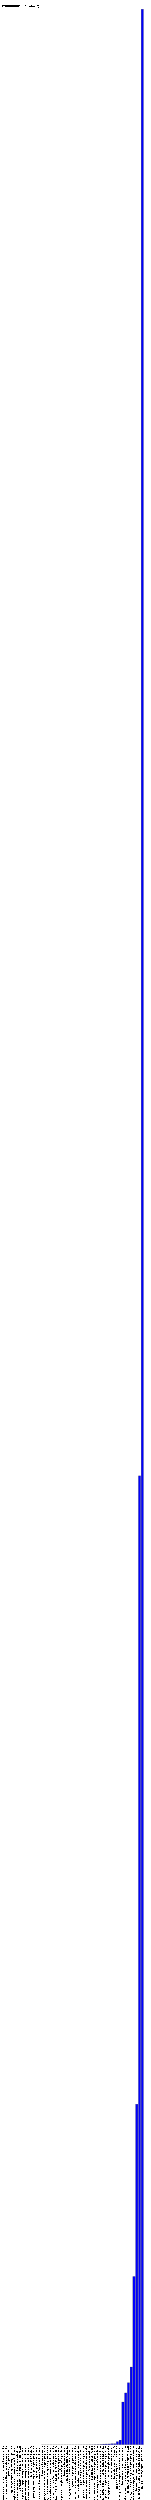
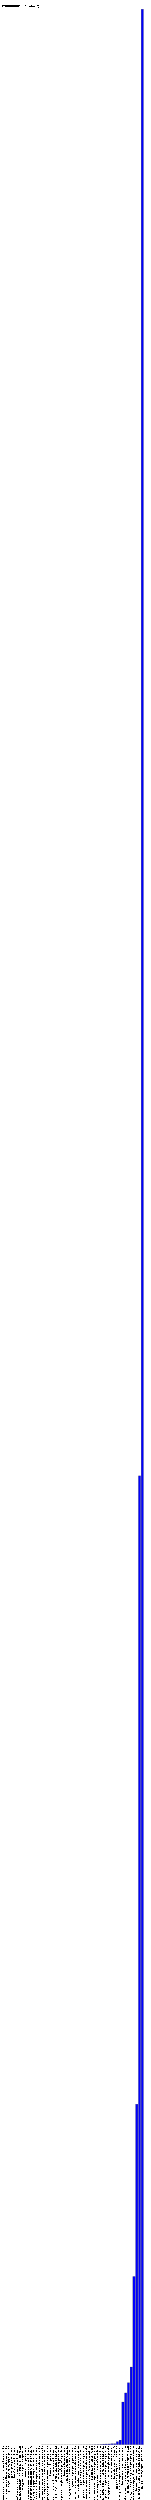
<svg xmlns="http://www.w3.org/2000/svg" version="1.1" preserveAspectRatio="xMidYMid meet" viewBox="0 0 815 13544.499">
  <rect fill="blue" height="0" stroke="black" width="12" x="15" y="13244.499" />
  <text x="15" y="13249.499" font-family="Tahoma" font-size="12" transform="rotate(90 15,13249.499)" text-rendering="optimizeSpeed" fill="#000000;">org-jenkins-plugin-templateWorkflows-TemplatesWorkflowJob (0)</text>
  <rect fill="blue" height="0" stroke="black" width="12" x="30" y="13244.499" />
  <text x="30" y="13249.499" font-family="Tahoma" font-size="12" transform="rotate(90 30,13249.499)" text-rendering="optimizeSpeed" fill="#000000;">org-jenkinsci-plugins-spoontrigger-SpoonProject (0)</text>
  <rect fill="blue" height="0" stroke="black" width="12" x="45" y="13244.499" />
-   <text x="45" y="13249.499" font-family="Tahoma" font-size="12" transform="rotate(90 45,13249.499)" text-rendering="optimizeSpeed" fill="#000000;">hudson-model-HtmlProject (0)</text>
+   <text x="45" y="13249.499" font-family="Tahoma" font-size="12" transform="rotate(90 45,13249.499)" text-rendering="optimizeSpeed" fill="#000000;">org-jvnet-hudson-test-SecuredMockFolder (0)</text>
  <rect fill="blue" height="0" stroke="black" width="12" x="60" y="13244.499" />
-   <text x="60" y="13249.499" font-family="Tahoma" font-size="12" transform="rotate(90 60,13249.499)" text-rendering="optimizeSpeed" fill="#000000;">org-jvnet-hudson-test-SecuredMockFolder (0)</text>
+   <text x="60" y="13249.499" font-family="Tahoma" font-size="12" transform="rotate(90 60,13249.499)" text-rendering="optimizeSpeed" fill="#000000;">hudson-drools-DroolsProject (0)</text>
  <rect fill="blue" height="0" stroke="black" width="12" x="75" y="13244.499" />
-   <text x="75" y="13249.499" font-family="Tahoma" font-size="12" transform="rotate(90 75,13249.499)" text-rendering="optimizeSpeed" fill="#000000;">hudson-plugins-wormpex-data-template-EmailStyleProject (0)</text>
+   <text x="75" y="13249.499" font-family="Tahoma" font-size="12" transform="rotate(90 75,13249.499)" text-rendering="optimizeSpeed" fill="#000000;">hudson-plugins-jprt-JPRTJob (0)</text>
  <rect fill="blue" height="0" stroke="black" width="12" x="90" y="13244.499" />
-   <text x="90" y="13249.499" font-family="Tahoma" font-size="12" transform="rotate(90 90,13249.499)" text-rendering="optimizeSpeed" fill="#000000;">com-google-jenkins-plugins-dsl-YamlMultiBranchProject (0)</text>
+   <text x="90" y="13249.499" font-family="Tahoma" font-size="12" transform="rotate(90 90,13249.499)" text-rendering="optimizeSpeed" fill="#000000;">hudson-plugins-wormpex-data-template-EmailStyleProject (0)</text>
  <rect fill="blue" height="0" stroke="black" width="12" x="105" y="13244.499" />
-   <text x="105" y="13249.499" font-family="Tahoma" font-size="12" transform="rotate(90 105,13249.499)" text-rendering="optimizeSpeed" fill="#000000;">com-google-jenkins-plugins-dsl-YamlProject (0)</text>
+   <text x="105" y="13249.499" font-family="Tahoma" font-size="12" transform="rotate(90 105,13249.499)" text-rendering="optimizeSpeed" fill="#000000;">com-google-jenkins-plugins-dsl-YamlMultiBranchProject (0)</text>
  <rect fill="blue" height="0" stroke="black" width="12" x="120" y="13244.499" />
-   <text x="120" y="13249.499" font-family="Tahoma" font-size="12" transform="rotate(90 120,13249.499)" text-rendering="optimizeSpeed" fill="#000000;">hudson-plugins-ziroom-data-template-DataWarehouseStyleProject (0)</text>
+   <text x="120" y="13249.499" font-family="Tahoma" font-size="12" transform="rotate(90 120,13249.499)" text-rendering="optimizeSpeed" fill="#000000;">com-google-jenkins-plugins-dsl-YamlProject (0)</text>
  <rect fill="blue" height="0" stroke="black" width="12" x="135" y="13244.499" />
-   <text x="135" y="13249.499" font-family="Tahoma" font-size="12" transform="rotate(90 135,13249.499)" text-rendering="optimizeSpeed" fill="#000000;">hudson-plugins-ziroom-data-template-DependencyStyleProject (0)</text>
+   <text x="135" y="13249.499" font-family="Tahoma" font-size="12" transform="rotate(90 135,13249.499)" text-rendering="optimizeSpeed" fill="#000000;">hudson-model-HtmlProject (0)</text>
  <rect fill="blue" height="0" stroke="black" width="12" x="150" y="13244.499" />
-   <text x="150" y="13249.499" font-family="Tahoma" font-size="12" transform="rotate(90 150,13249.499)" text-rendering="optimizeSpeed" fill="#000000;">hudson-plugins-ziroom-data-template-EmailStyleProject (0)</text>
+   <text x="150" y="13249.499" font-family="Tahoma" font-size="12" transform="rotate(90 150,13249.499)" text-rendering="optimizeSpeed" fill="#000000;">hudson-plugins-ziroom-data-template-DataWarehouseStyleProject (0)</text>
  <rect fill="blue" height="0" stroke="black" width="12" x="165" y="13244.499" />
-   <text x="165" y="13249.499" font-family="Tahoma" font-size="12" transform="rotate(90 165,13249.499)" text-rendering="optimizeSpeed" fill="#000000;">hudson-plugins-jprt-JPRTJob (0)</text>
+   <text x="165" y="13249.499" font-family="Tahoma" font-size="12" transform="rotate(90 165,13249.499)" text-rendering="optimizeSpeed" fill="#000000;">hudson-plugins-ziroom-data-template-DependencyStyleProject (0)</text>
  <rect fill="blue" height="0" stroke="black" width="12" x="180" y="13244.499" />
-   <text x="180" y="13249.499" font-family="Tahoma" font-size="12" transform="rotate(90 180,13249.499)" text-rendering="optimizeSpeed" fill="#000000;">org-jenkinsci-plugins-DistributedTests-DistributedProject (0)</text>
+   <text x="180" y="13249.499" font-family="Tahoma" font-size="12" transform="rotate(90 180,13249.499)" text-rendering="optimizeSpeed" fill="#000000;">hudson-plugins-ziroom-data-template-EmailStyleProject (0)</text>
  <rect fill="blue" height="0" stroke="black" width="12" x="195" y="13244.499" />
-   <text x="195" y="13249.499" font-family="Tahoma" font-size="12" transform="rotate(90 195,13249.499)" text-rendering="optimizeSpeed" fill="#000000;">hudson-drools-DroolsProject (0)</text>
+   <text x="195" y="13249.499" font-family="Tahoma" font-size="12" transform="rotate(90 195,13249.499)" text-rendering="optimizeSpeed" fill="#000000;">hudson-plugins-project_inheritance-projects-creation-ProjectWizard (0)</text>
  <rect fill="blue" height="0" stroke="black" width="12" x="210" y="13244.499" />
-   <text x="210" y="13249.499" font-family="Tahoma" font-size="12" transform="rotate(90 210,13249.499)" text-rendering="optimizeSpeed" fill="#000000;">hudson-plugins-project_inheritance-projects-creation-ProjectWizard (0)</text>
+   <text x="210" y="13249.499" font-family="Tahoma" font-size="12" transform="rotate(90 210,13249.499)" text-rendering="optimizeSpeed" fill="#000000;">org-jenkinsci-plugins-DistributedTests-DistributedProject (0)</text>
  <rect fill="blue" height="0.001" stroke="black" width="12" x="225" y="13244.498" />
-   <text x="225" y="13249.499" font-family="Tahoma" font-size="12" transform="rotate(90 225,13249.499)" text-rendering="optimizeSpeed" fill="#000000;">hudson-model-PhpProject (1)</text>
+   <text x="225" y="13249.499" font-family="Tahoma" font-size="12" transform="rotate(90 225,13249.499)" text-rendering="optimizeSpeed" fill="#000000;">org-cloudbees-literate-jenkins-LiterateMultibranchProject (1)</text>
  <rect fill="blue" height="0.001" stroke="black" width="12" x="240" y="13244.498" />
-   <text x="240" y="13249.499" font-family="Tahoma" font-size="12" transform="rotate(90 240,13249.499)" text-rendering="optimizeSpeed" fill="#000000;">org-jenkinsci-plugins-updatebot-ImportGithubRepoProject (1)</text>
+   <text x="240" y="13249.499" font-family="Tahoma" font-size="12" transform="rotate(90 240,13249.499)" text-rendering="optimizeSpeed" fill="#000000;">hudson-plugins-wormpex-data-template-DependencyStyleProject (1)</text>
  <rect fill="blue" height="0.001" stroke="black" width="12" x="255" y="13244.498" />
-   <text x="255" y="13249.499" font-family="Tahoma" font-size="12" transform="rotate(90 255,13249.499)" text-rendering="optimizeSpeed" fill="#000000;">org-cloudbees-literate-jenkins-LiterateMultibranchProject (1)</text>
+   <text x="255" y="13249.499" font-family="Tahoma" font-size="12" transform="rotate(90 255,13249.499)" text-rendering="optimizeSpeed" fill="#000000;">org-jenkinsci-plugins-updatebot-ImportGithubRepoProject (1)</text>
  <rect fill="blue" height="0.001" stroke="black" width="12" x="270" y="13244.498" />
-   <text x="270" y="13249.499" font-family="Tahoma" font-size="12" transform="rotate(90 270,13249.499)" text-rendering="optimizeSpeed" fill="#000000;">hudson-plugins-wormpex-data-template-DependencyStyleProject (1)</text>
+   <text x="270" y="13249.499" font-family="Tahoma" font-size="12" transform="rotate(90 270,13249.499)" text-rendering="optimizeSpeed" fill="#000000;">hudson-model-PhpProject (1)</text>
  <rect fill="blue" height="0.001" stroke="black" width="12" x="285" y="13244.498" />
-   <text x="285" y="13249.499" font-family="Tahoma" font-size="12" transform="rotate(90 285,13249.499)" text-rendering="optimizeSpeed" fill="#000000;">org-jenkinsci-plugins-mavenjobgenerator-MavenJobGenerator (1)</text>
+   <text x="285" y="13249.499" font-family="Tahoma" font-size="12" transform="rotate(90 285,13249.499)" text-rendering="optimizeSpeed" fill="#000000;">hudson-plugins-job_dependency-projects-MasterProject (1)</text>
  <rect fill="blue" height="0.001" stroke="black" width="12" x="300" y="13244.498" />
-   <text x="300" y="13249.499" font-family="Tahoma" font-size="12" transform="rotate(90 300,13249.499)" text-rendering="optimizeSpeed" fill="#000000;">hudson-plugins-job_dependency-projects-MasterProject (1)</text>
+   <text x="300" y="13249.499" font-family="Tahoma" font-size="12" transform="rotate(90 300,13249.499)" text-rendering="optimizeSpeed" fill="#000000;">org-jenkinsci-plugins-mavenjobgenerator-MavenJobGenerator (1)</text>
  <rect fill="blue" height="0.004" stroke="black" width="12" x="315" y="13244.495" />
  <text x="315" y="13249.499" font-family="Tahoma" font-size="12" transform="rotate(90 315,13249.499)" text-rendering="optimizeSpeed" fill="#000000;">hudson-model-GolangProject (4)</text>
  <rect fill="blue" height="0.005" stroke="black" width="12" x="330" y="13244.494" />
  <text x="330" y="13249.499" font-family="Tahoma" font-size="12" transform="rotate(90 330,13249.499)" text-rendering="optimizeSpeed" fill="#000000;">com-github-mjdetullio-jenkins-plugins-multibranch-IvyMultiBranchProject (5)</text>
  <rect fill="blue" height="0.005" stroke="black" width="12" x="345" y="13244.494" />
  <text x="345" y="13249.499" font-family="Tahoma" font-size="12" transform="rotate(90 345,13249.499)" text-rendering="optimizeSpeed" fill="#000000;">hudson-model-CppProject (5)</text>
  <rect fill="blue" height="0.006" stroke="black" width="12" x="360" y="13244.493" />
  <text x="360" y="13249.499" font-family="Tahoma" font-size="12" transform="rotate(90 360,13249.499)" text-rendering="optimizeSpeed" fill="#000000;">org-jvnet-hudson-test-MockFolder (6)</text>
  <rect fill="blue" height="0.006" stroke="black" width="12" x="375" y="13244.493" />
  <text x="375" y="13249.499" font-family="Tahoma" font-size="12" transform="rotate(90 375,13249.499)" text-rendering="optimizeSpeed" fill="#000000;">hudson-plugins-wormpex-data-template-DataWarehouseStyleProject (6)</text>
  <rect fill="blue" height="0.01" stroke="black" width="12" x="390" y="13244.489" />
  <text x="390" y="13249.499" font-family="Tahoma" font-size="12" transform="rotate(90 390,13249.499)" text-rendering="optimizeSpeed" fill="#000000;">hudson-model-GitLabPipelineProject (10)</text>
  <rect fill="blue" height="0.012" stroke="black" width="12" x="405" y="13244.487" />
  <text x="405" y="13249.499" font-family="Tahoma" font-size="12" transform="rotate(90 405,13249.499)" text-rendering="optimizeSpeed" fill="#000000;">org-jenkinsci-plugins-coordinator-dummy-model-CoordinatorProject (12)</text>
  <rect fill="blue" height="0.021" stroke="black" width="12" x="420" y="13244.478" />
  <text x="420" y="13249.499" font-family="Tahoma" font-size="12" transform="rotate(90 420,13249.499)" text-rendering="optimizeSpeed" fill="#000000;">com-barchart-jenkins-cascade-CascadeProject (21)</text>
  <rect fill="blue" height="0.036" stroke="black" width="12" x="435" y="13244.463" />
  <text x="435" y="13249.499" font-family="Tahoma" font-size="12" transform="rotate(90 435,13249.499)" text-rendering="optimizeSpeed" fill="#000000;">hudson-plugin-smartjob-SmartJob (36)</text>
  <rect fill="blue" height="0.072" stroke="black" width="12" x="450" y="13244.427" />
  <text x="450" y="13249.499" font-family="Tahoma" font-size="12" transform="rotate(90 450,13249.499)" text-rendering="optimizeSpeed" fill="#000000;">com-github-mjdetullio-jenkins-plugins-multibranch-MatrixMultiBranchProject (72)</text>
  <rect fill="blue" height="0.117" stroke="black" width="12" x="465" y="13244.382" />
  <text x="465" y="13249.499" font-family="Tahoma" font-size="12" transform="rotate(90 465,13249.499)" text-rendering="optimizeSpeed" fill="#000000;">org-jenkinsci-plugins-drupal-projects-DrupalProject (117)</text>
  <rect fill="blue" height="0.184" stroke="black" width="12" x="480" y="13244.315" />
  <text x="480" y="13249.499" font-family="Tahoma" font-size="12" transform="rotate(90 480,13249.499)" text-rendering="optimizeSpeed" fill="#000000;">com-groupon-jenkins-dynamic-build-DynamicProject (184)</text>
  <rect fill="blue" height="0.303" stroke="black" width="12" x="495" y="13244.196" />
  <text x="495" y="13249.499" font-family="Tahoma" font-size="12" transform="rotate(90 495,13249.499)" text-rendering="optimizeSpeed" fill="#000000;">captmorgan-ExternalProject (303)</text>
  <rect fill="blue" height="0.583" stroke="black" width="12" x="510" y="13243.916" />
  <text x="510" y="13249.499" font-family="Tahoma" font-size="12" transform="rotate(90 510,13249.499)" text-rendering="optimizeSpeed" fill="#000000;">org-jenkinsci-plugins-coordinator-model-CoordinatorProject (583)</text>
  <rect fill="blue" height="0.68" stroke="black" width="12" x="525" y="13243.819" />
  <text x="525" y="13249.499" font-family="Tahoma" font-size="12" transform="rotate(90 525,13249.499)" text-rendering="optimizeSpeed" fill="#000000;">com-groupon-jenkins-dynamic-organizationcontainer-OrganizationContainer (680)</text>
  <rect fill="blue" height="1.044" stroke="black" width="12" x="540" y="13243.455" />
  <text x="540" y="13249.499" font-family="Tahoma" font-size="12" transform="rotate(90 540,13249.499)" text-rendering="optimizeSpeed" fill="#000000;">com-github-mjdetullio-jenkins-plugins-multibranch-MavenMultiBranchProject (1044)</text>
  <rect fill="blue" height="3.031" stroke="black" width="12" x="555" y="13241.468" />
  <text x="555" y="13249.499" font-family="Tahoma" font-size="12" transform="rotate(90 555,13249.499)" text-rendering="optimizeSpeed" fill="#000000;">org-jenkinsci-plugins-jobgenerator-JobGenerator (3031)</text>
  <rect fill="blue" height="3.387" stroke="black" width="12" x="570" y="13241.112" />
  <text x="570" y="13249.499" font-family="Tahoma" font-size="12" transform="rotate(90 570,13249.499)" text-rendering="optimizeSpeed" fill="#000000;">com-github-mjdetullio-jenkins-plugins-multibranch-FreeStyleMultiBranchProject (3387)</text>
  <rect fill="blue" height="3.481" stroke="black" width="12" x="585" y="13241.018" />
  <text x="585" y="13249.499" font-family="Tahoma" font-size="12" transform="rotate(90 585,13249.499)" text-rendering="optimizeSpeed" fill="#000000;">org-jenkinsci-plugins-pipeline-multibranch-defaults-PipelineMultiBranchDefaultsProject (3481)</text>
  <rect fill="blue" height="4.816" stroke="black" width="12" x="600" y="13239.683" />
  <text x="600" y="13249.499" font-family="Tahoma" font-size="12" transform="rotate(90 600,13249.499)" text-rendering="optimizeSpeed" fill="#000000;">hudson-model-ExternalJob (4816)</text>
  <rect fill="blue" height="4.969" stroke="black" width="12" x="615" y="13239.530" />
  <text x="615" y="13249.499" font-family="Tahoma" font-size="12" transform="rotate(90 615,13249.499)" text-rendering="optimizeSpeed" fill="#000000;">hudson-ivy-IvyModuleSet (4969)</text>
  <rect fill="blue" height="15.893" stroke="black" width="12" x="630" y="13228.606" />
  <text x="630" y="13249.499" font-family="Tahoma" font-size="12" transform="rotate(90 630,13249.499)" text-rendering="optimizeSpeed" fill="#000000;">jenkins-branch-OrganizationFolder (15893)</text>
  <rect fill="blue" height="24.51" stroke="black" width="12" x="645" y="13219.989" />
  <text x="645" y="13249.499" font-family="Tahoma" font-size="12" transform="rotate(90 645,13249.499)" text-rendering="optimizeSpeed" fill="#000000;">hudson-plugins-project_inheritance-projects-InheritanceProject (24510)</text>
  <rect fill="blue" height="230.85" stroke="black" width="12" x="660" y="13013.649" />
  <text x="660" y="13249.499" font-family="Tahoma" font-size="12" transform="rotate(90 660,13249.499)" text-rendering="optimizeSpeed" fill="#000000;">hudson-matrix-MatrixProject (230850)</text>
  <rect fill="blue" height="279.905" stroke="black" width="12" x="675" y="12964.594" />
  <text x="675" y="13249.499" font-family="Tahoma" font-size="12" transform="rotate(90 675,13249.499)" text-rendering="optimizeSpeed" fill="#000000;">com-tikal-jenkins-plugins-multijob-MultiJobProject (279905)</text>
  <rect fill="blue" height="335.057" stroke="black" width="12" x="690" y="12909.442" />
  <text x="690" y="13249.499" font-family="Tahoma" font-size="12" transform="rotate(90 690,13249.499)" text-rendering="optimizeSpeed" fill="#000000;">com-cloudbees-plugins-flow-BuildFlow (335057)</text>
  <rect fill="blue" height="420.375" stroke="black" width="12" x="705" y="12824.124" />
  <text x="705" y="13249.499" font-family="Tahoma" font-size="12" transform="rotate(90 705,13249.499)" text-rendering="optimizeSpeed" fill="#000000;">org-jenkinsci-plugins-workflow-multibranch-WorkflowMultiBranchProject (420375)</text>
  <rect fill="blue" height="910.947" stroke="black" width="12" x="720" y="12333.552" />
  <text x="720" y="13249.499" font-family="Tahoma" font-size="12" transform="rotate(90 720,13249.499)" text-rendering="optimizeSpeed" fill="#000000;">com-cloudbees-hudson-plugins-folder-Folder (910947)</text>
  <rect fill="blue" height="1844.323" stroke="black" width="12" x="735" y="11400.176" />
  <text x="735" y="13249.499" font-family="Tahoma" font-size="12" transform="rotate(90 735,13249.499)" text-rendering="optimizeSpeed" fill="#000000;">hudson-maven-MavenModuleSet (1844323)</text>
  <rect fill="blue" height="5248.415" stroke="black" width="12" x="750" y="7996.084" />
  <text x="750" y="13249.499" font-family="Tahoma" font-size="12" transform="rotate(90 750,13249.499)" text-rendering="optimizeSpeed" fill="#000000;">org-jenkinsci-plugins-workflow-job-WorkflowJob (5248415)</text>
  <rect fill="blue" height="13194.499" stroke="black" width="12" x="765" y="50.000" />
  <text x="765" y="13249.499" font-family="Tahoma" font-size="12" transform="rotate(90 765,13249.499)" text-rendering="optimizeSpeed" fill="#000000;">hudson-model-FreeStyleProject (13194499)</text>
  <text x="10" y="40" font-family="Tahoma" font-size="20" text-rendering="optimizeSpeed" fill="#000000;">Jobs (total: 22552672)</text>
</svg>
